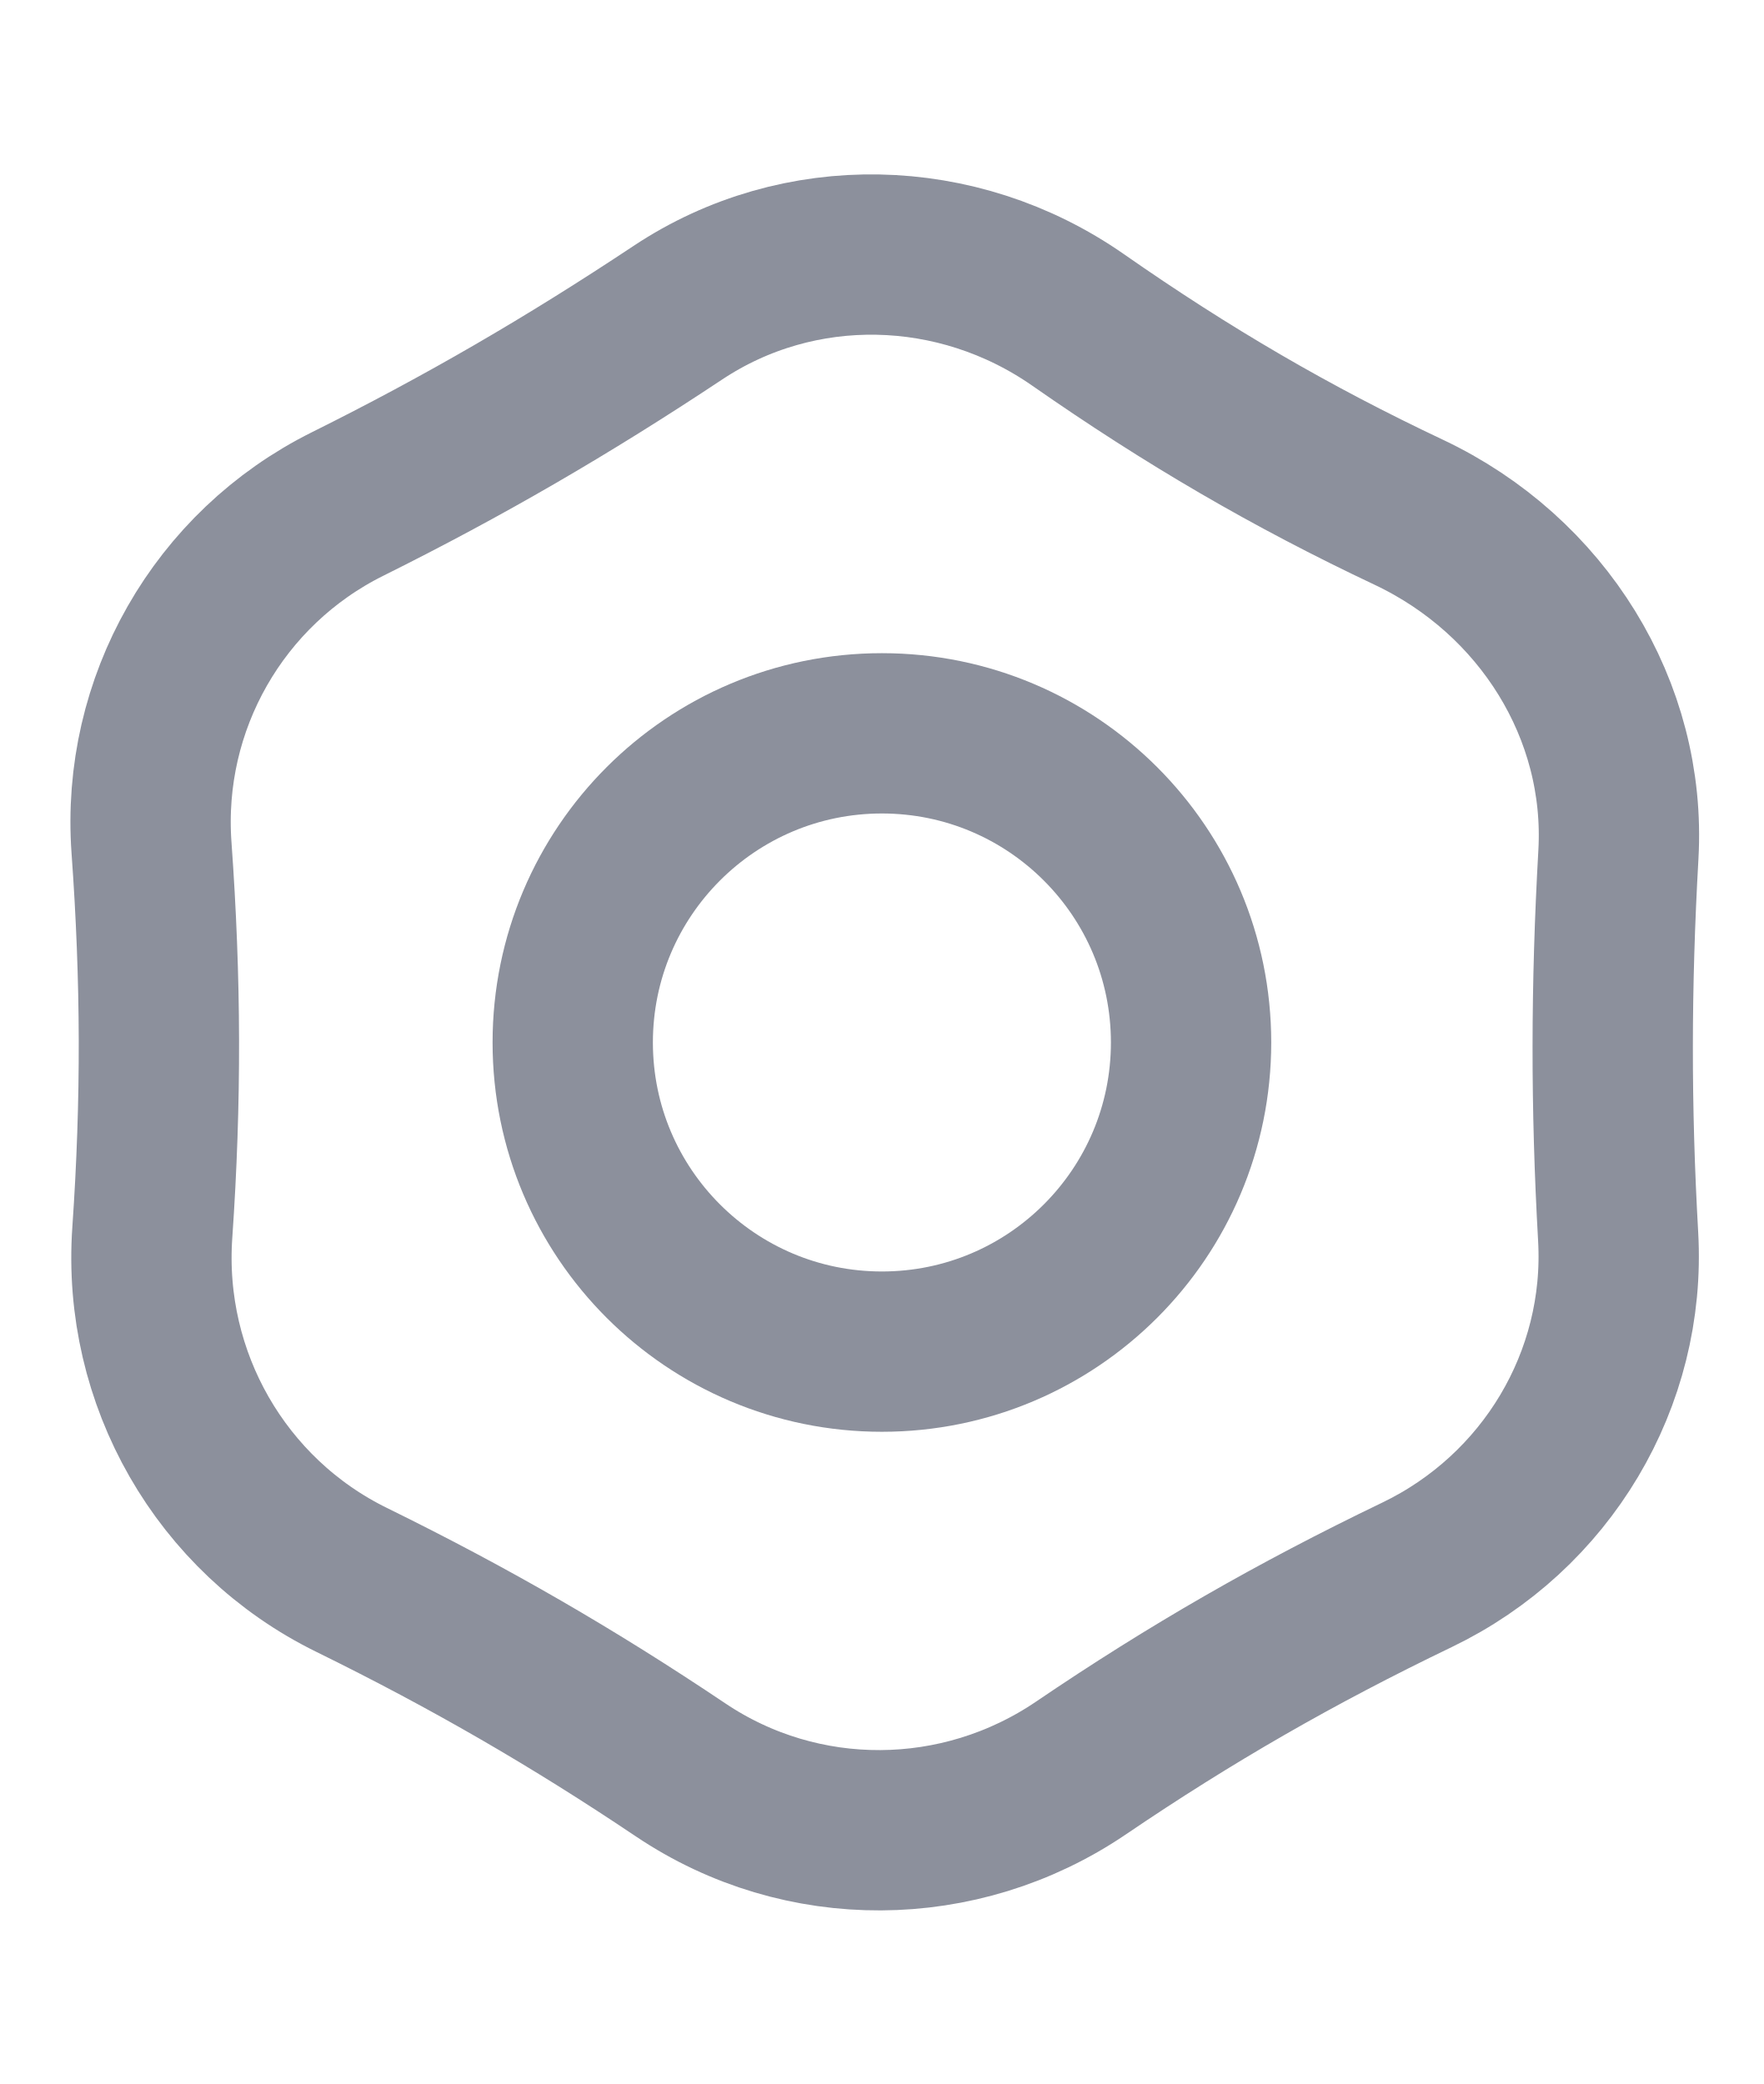
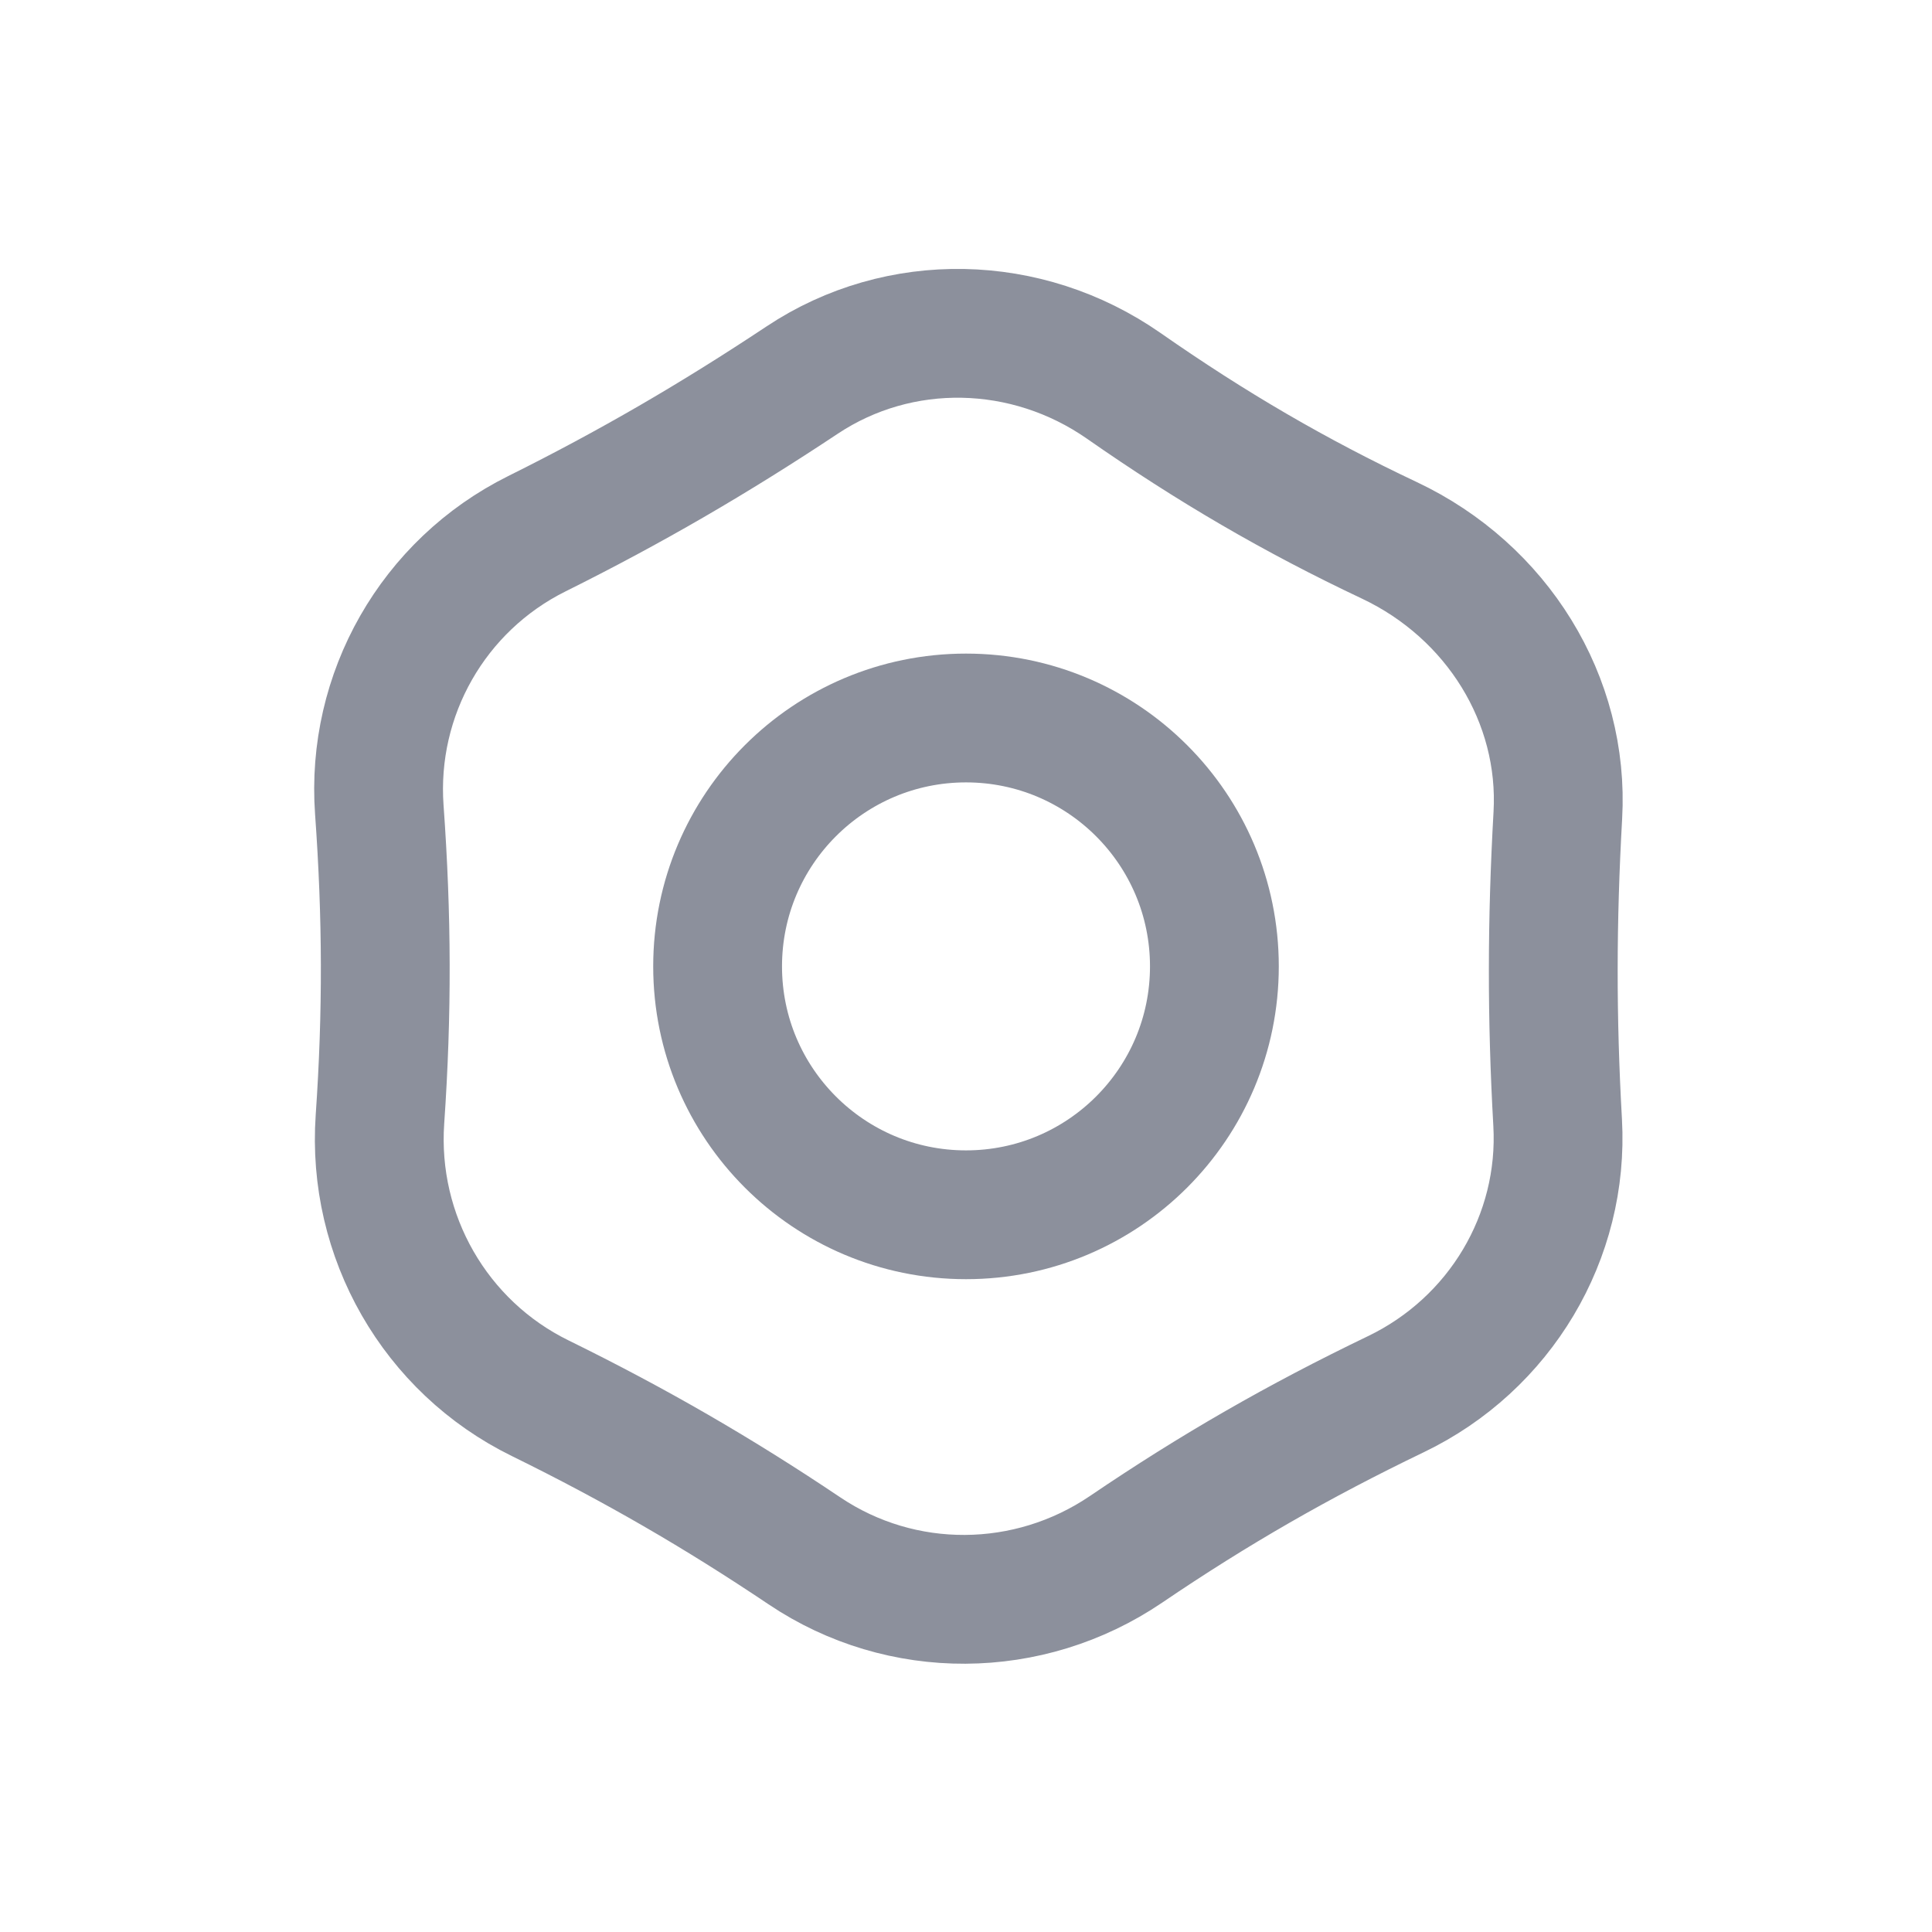
- <svg xmlns="http://www.w3.org/2000/svg" width="22" height="26" viewBox="0 0 22 26" fill="none">
-   <path id="Polygon 3" d="M8.457 3.901C9.965 2.899 11.943 2.941 13.449 3.991C14.812 4.942 16.105 5.697 17.575 6.391C19.247 7.181 20.292 8.863 20.19 10.661C20.097 12.31 20.095 13.802 20.187 15.43C20.287 17.208 19.293 18.871 17.675 19.649C16.164 20.376 14.853 21.129 13.485 22.058C11.974 23.083 9.999 23.095 8.492 22.082C7.158 21.186 5.873 20.441 4.387 19.711C2.756 18.911 1.774 17.197 1.9 15.379C2.014 13.729 2.009 12.225 1.89 10.574C1.761 8.781 2.727 7.088 4.336 6.288C5.789 5.565 7.079 4.816 8.457 3.901Z" stroke="#8C909C" stroke-width="2" />
-   <circle id="Ellipse 487" cx="11.002" cy="13.006" r="3.857" stroke="#8C909C" stroke-width="2" />
+ <svg xmlns="http://www.w3.org/2000/svg" width="30" height="30" viewBox="0 0 30 30" fill="none">
+   <path d="M12.457 5.901C13.965 4.899 15.943 4.941 17.449 5.991C18.812 6.942 20.105 7.697 21.575 8.391C23.247 9.181 24.292 10.863 24.19 12.661C24.097 14.31 24.095 15.802 24.187 17.43C24.287 19.208 23.293 20.871 21.675 21.649C20.164 22.376 18.853 23.129 17.485 24.058C15.974 25.083 13.999 25.095 12.492 24.082C11.158 23.186 9.873 22.441 8.387 21.711C6.756 20.911 5.774 19.197 5.9 17.379C6.014 15.729 6.009 14.225 5.89 12.574C5.761 10.781 6.727 9.088 8.336 8.288C9.789 7.565 11.079 6.816 12.457 5.901Z" stroke="#8C909C" stroke-width="2" />
+   <circle cx="15" cy="15.006" r="3.857" stroke="#8C909C" stroke-width="2" />
</svg>
